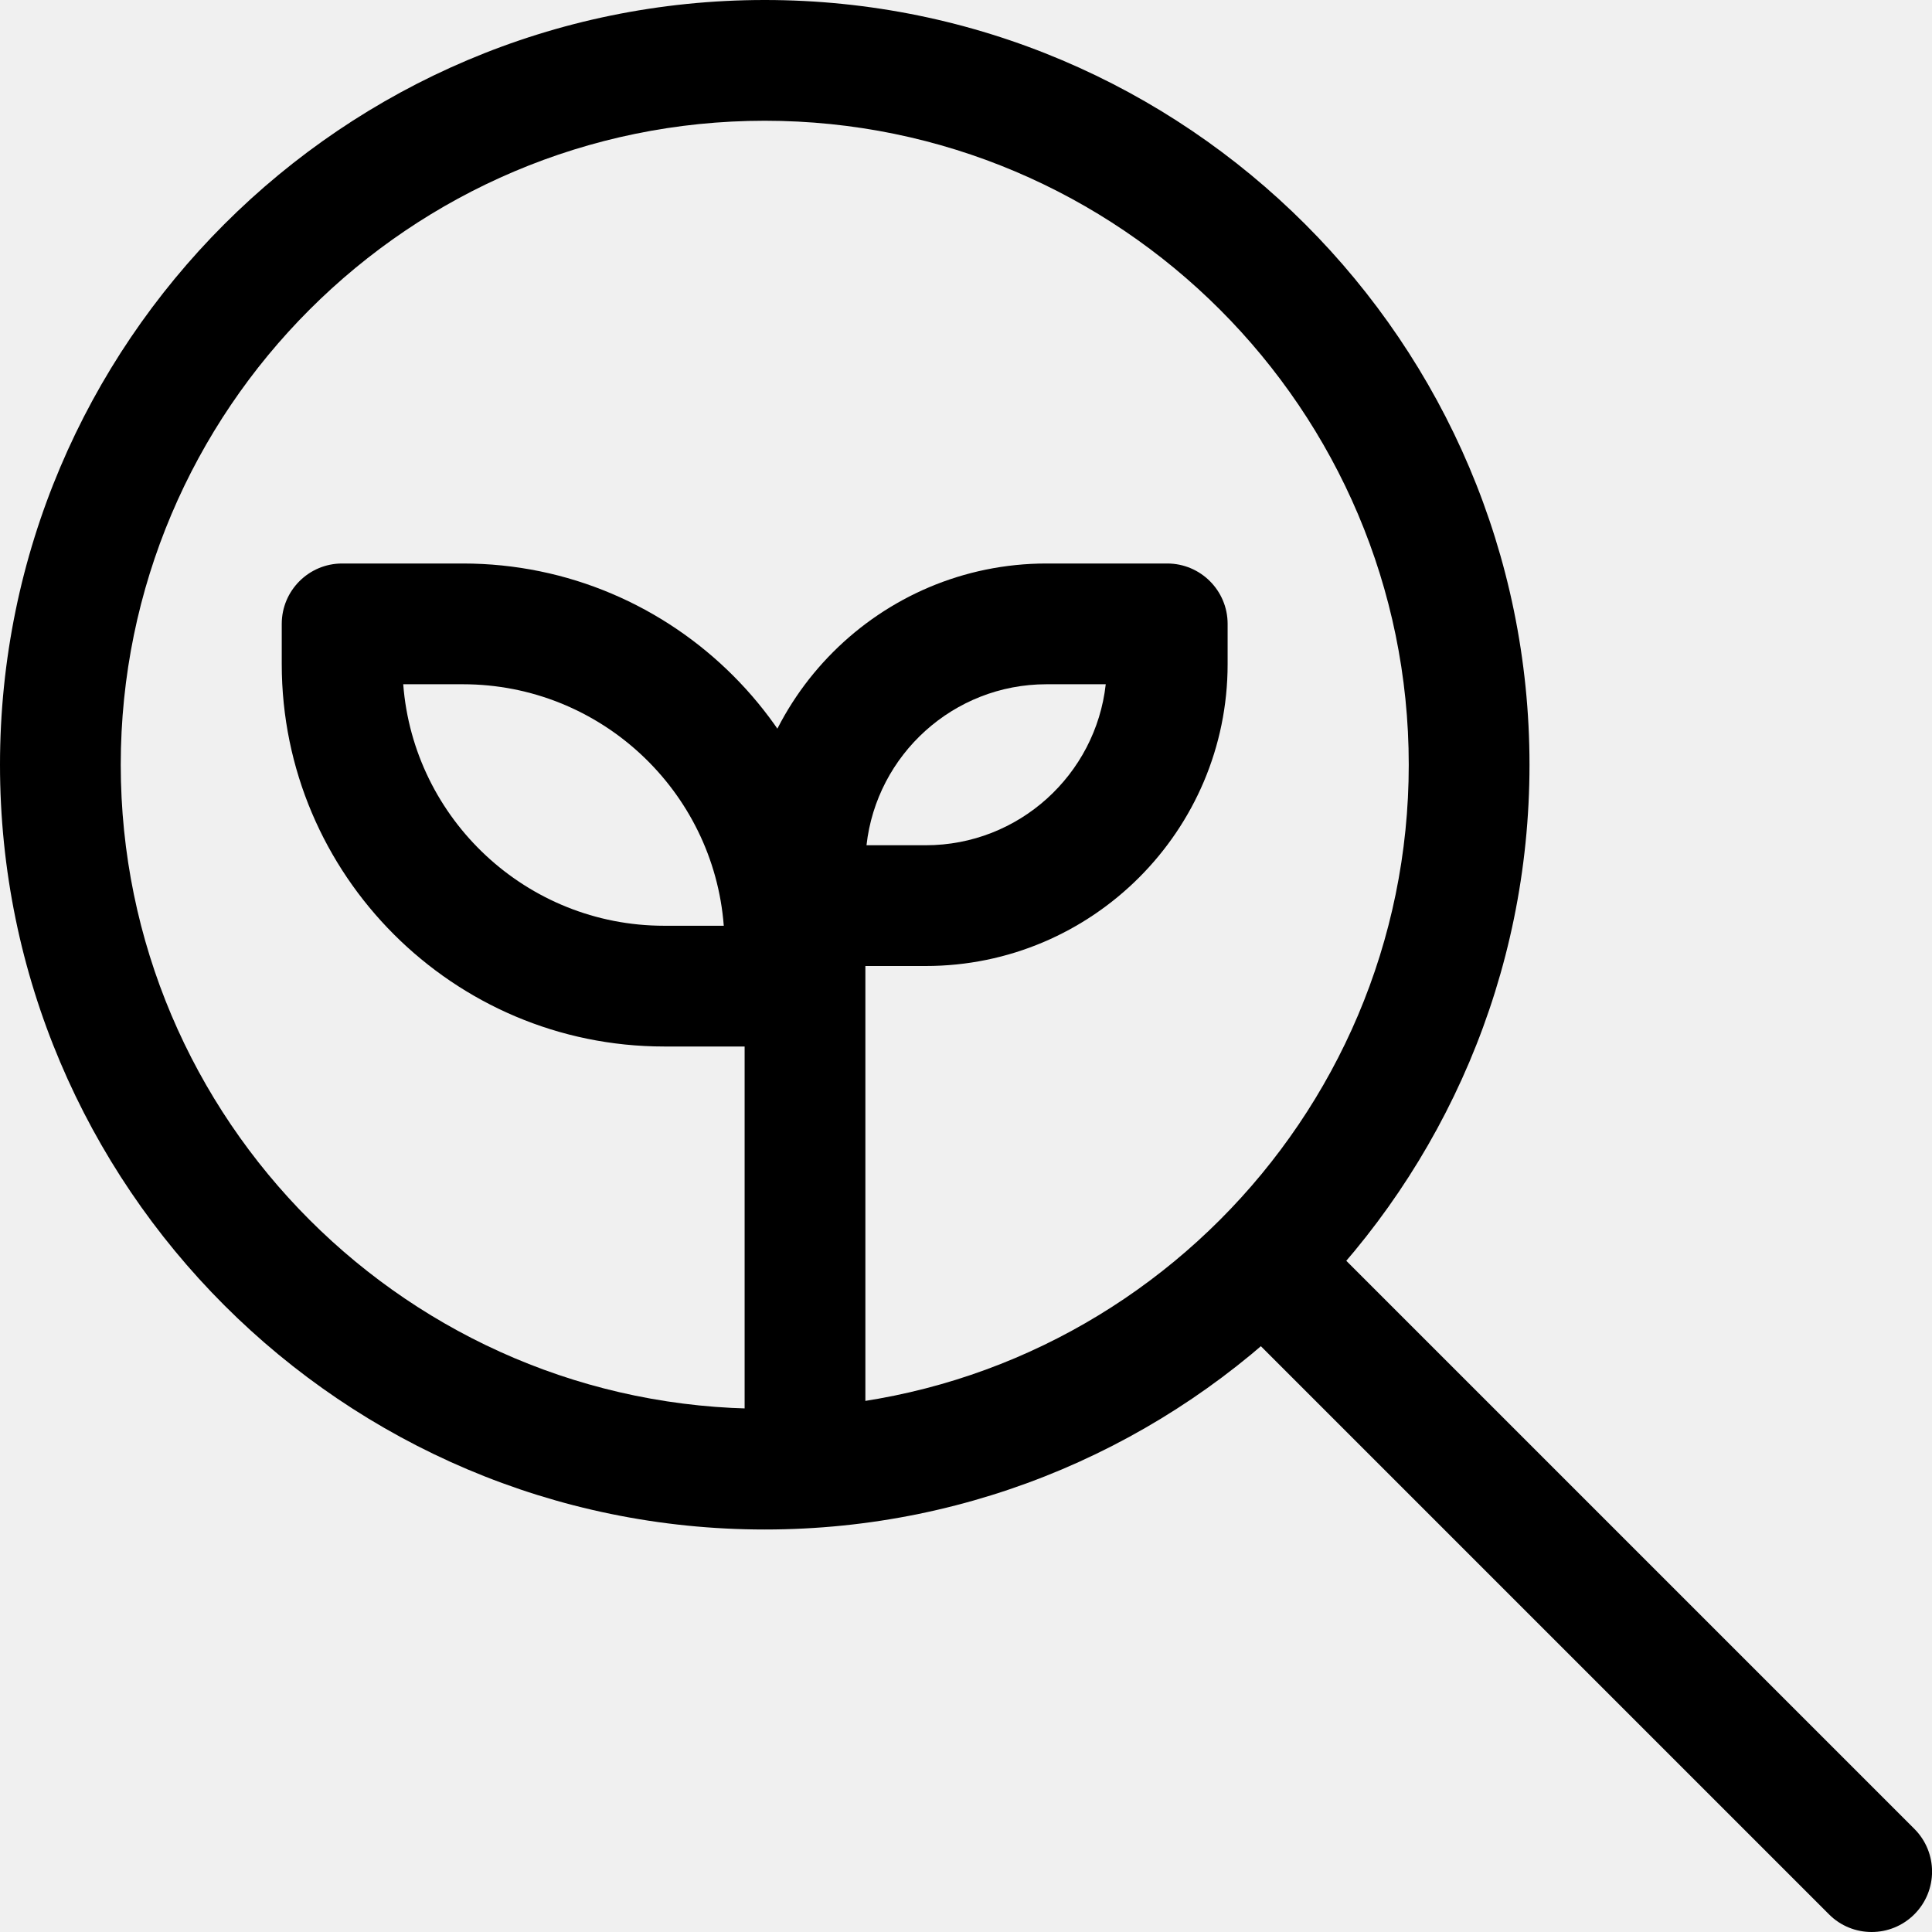
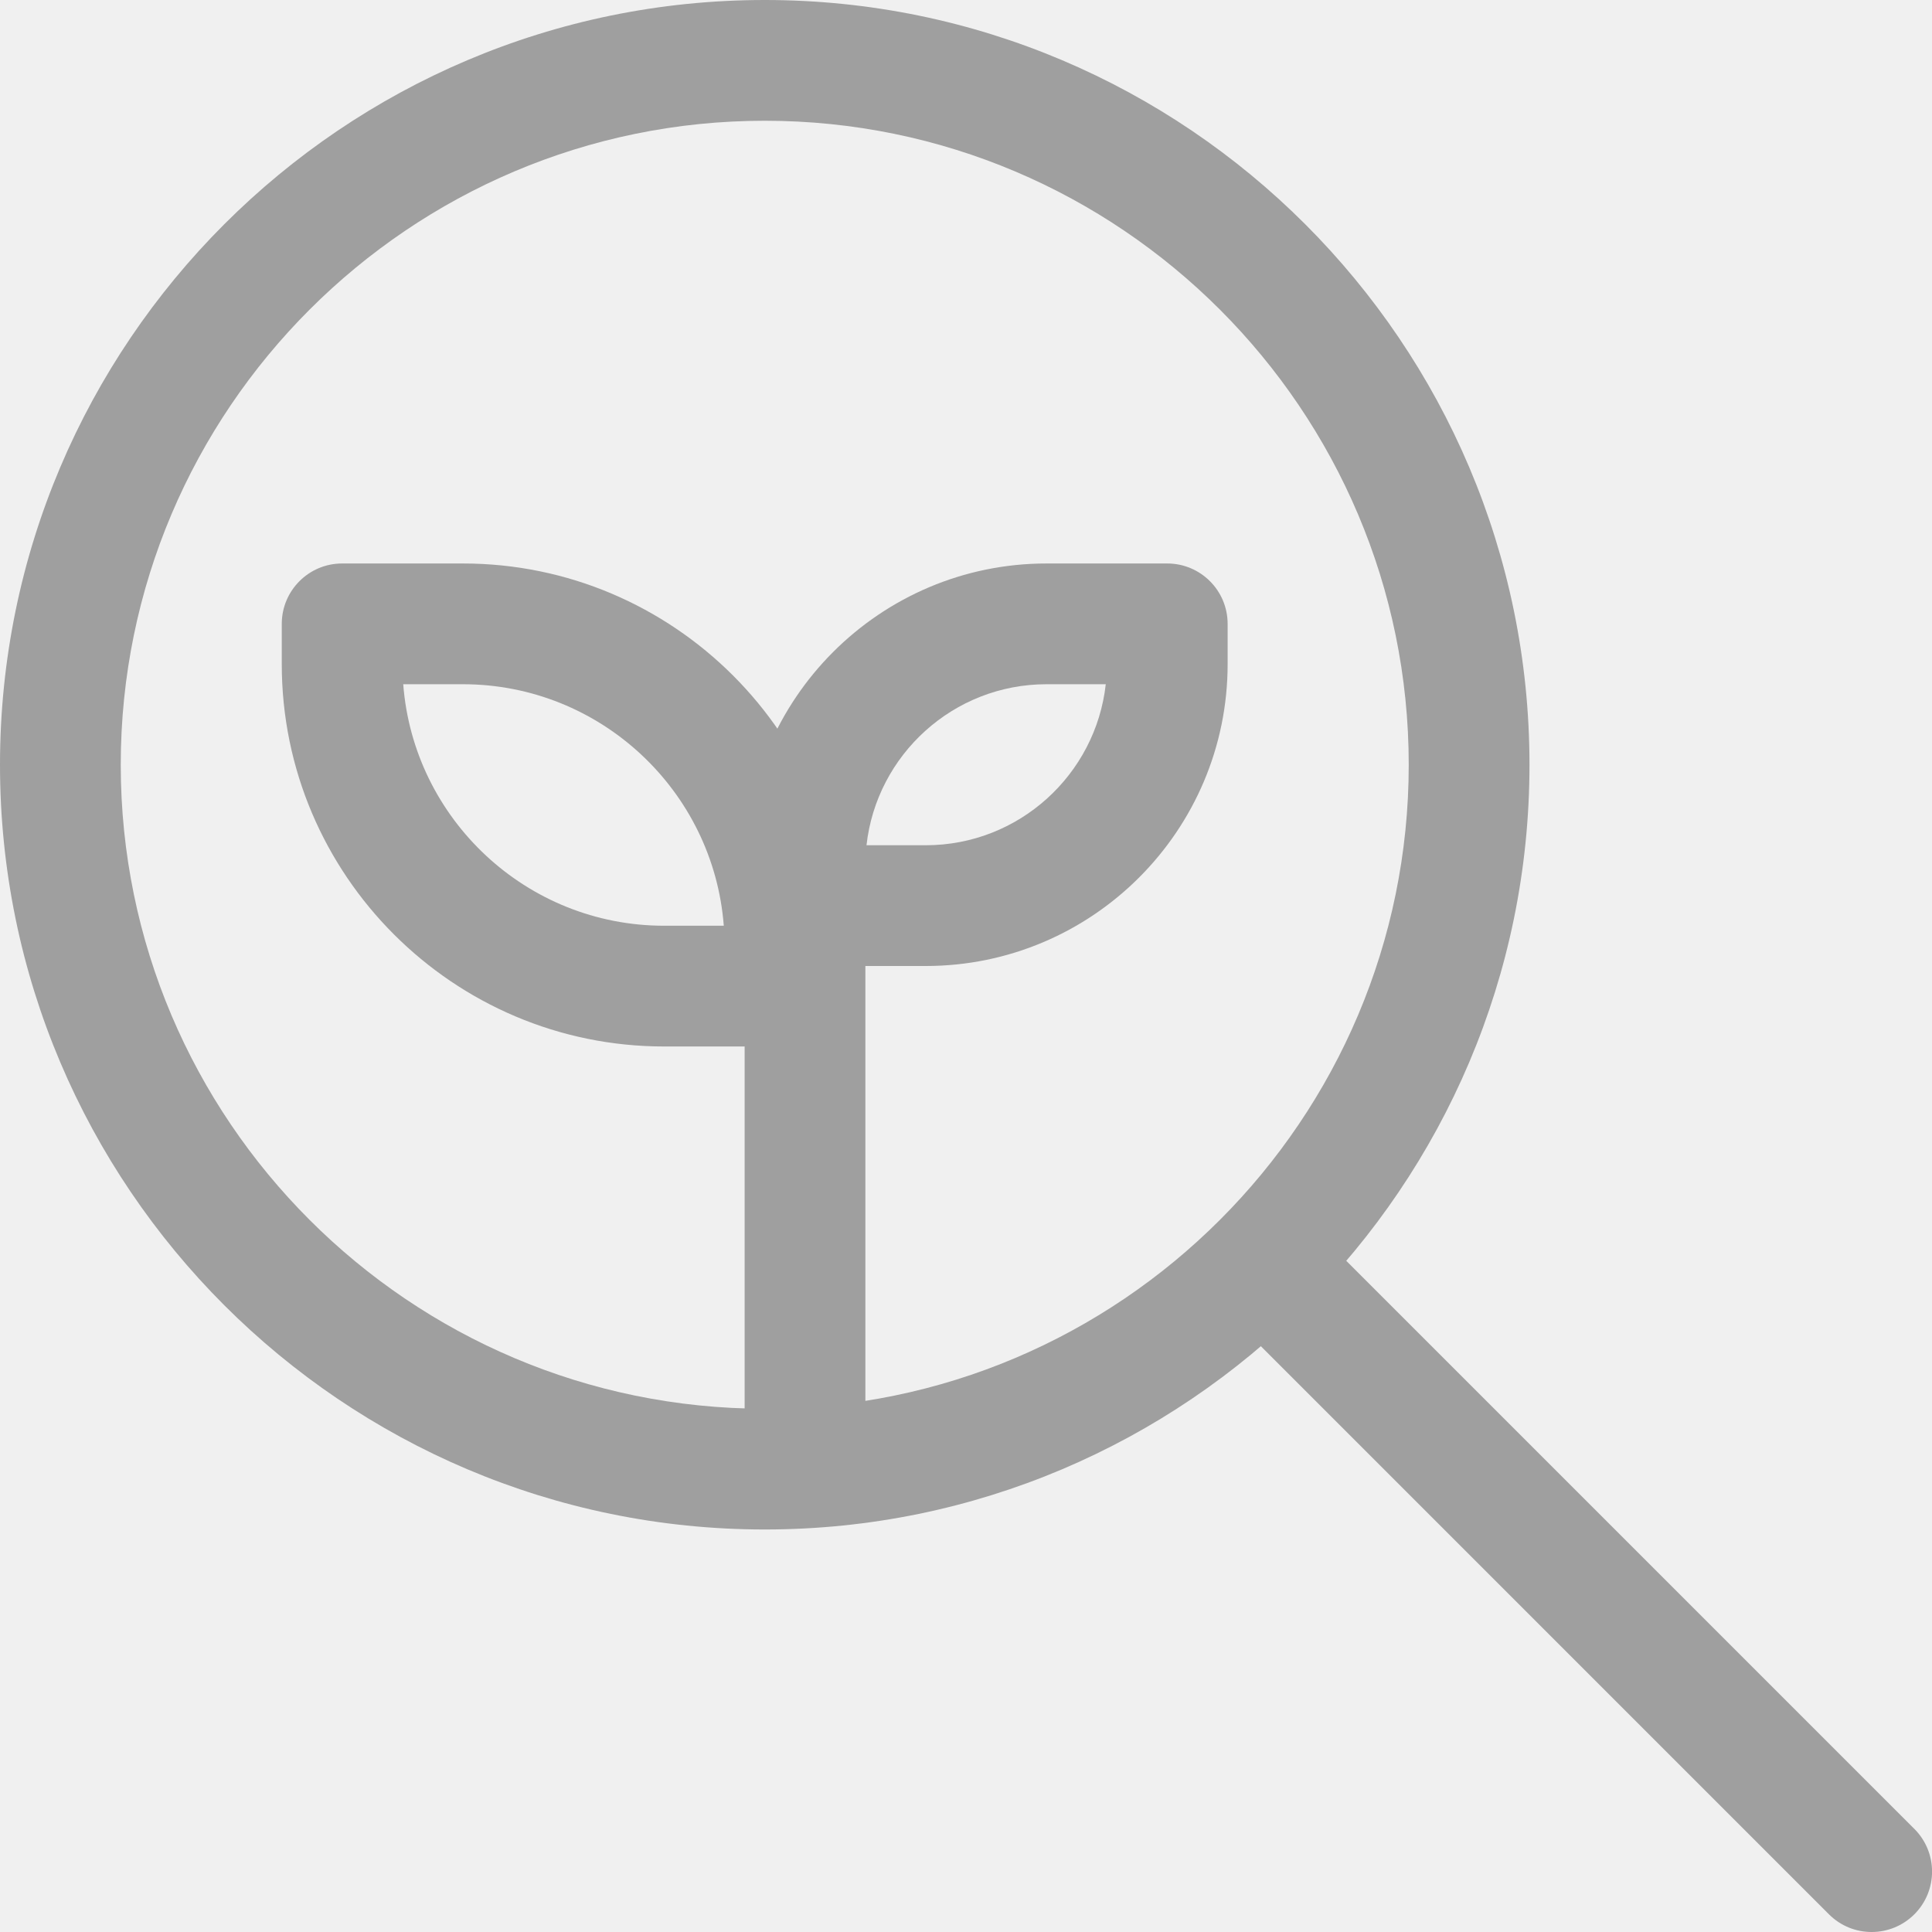
- <svg xmlns="http://www.w3.org/2000/svg" id="_x31__x2C_5" enable-background="new 0 0 24 24" height="512" viewBox="0 0 24 24" width="512">
-   <path d="m10 18.5c-.414 0-.75-.336-.75-.75v-6c0-.414.336-.75.75-.75s.75.336.75.75v6c0 .414-.336.75-.75.75z" />
-   <path d="m11.5 12h-1.5c-.414 0-.75-.336-.75-.75v-.5c0-2.068 1.682-3.75 3.75-3.75h1.5c.414 0 .75.336.75.75v.5c0 2.068-1.682 3.75-3.75 3.75zm-.736-1.5h.736c1.156 0 2.111-.876 2.236-2h-.736c-1.156 0-2.111.876-2.236 2z" />
-   <path d="m9.75 13h-1.5c-2.619 0-4.75-2.131-4.75-4.75v-.5c0-.414.336-.75.75-.75h1.5c2.619 0 4.75 2.131 4.75 4.75v.5c0 .414-.336.75-.75.75zm-4.741-4.5c.128 1.676 1.533 3 3.241 3h.741c-.128-1.676-1.533-3-3.241-3z" />
-   <path d="m9.5 19c-5.238 0-9.5-4.262-9.5-9.5s4.262-9.5 9.5-9.5 9.5 4.262 9.5 9.5-4.262 9.5-9.5 9.5zm0-17.5c-4.411 0-8 3.589-8 8s3.589 8 8 8 8-3.589 8-8-3.589-8-8-8z" />
-   <path d="m23.25 24c-.192 0-.384-.073-.53-.22l-7.31-7.31c-.293-.293-.293-.768 0-1.061s.768-.293 1.061 0l7.31 7.31c.293.293.293.768 0 1.061-.147.147-.339.22-.531.22z" />
+ <svg xmlns="http://www.w3.org/2000/svg" width="38" height="38" viewBox="0 0 38 38" fill="none">
+   <g clip-path="url(#clip0)">
+     <path d="M15.833 29.292C15.178 29.292 14.646 28.76 14.646 28.104V18.604C14.646 17.949 15.178 17.417 15.833 17.417C16.489 17.417 17.021 17.949 17.021 18.604V28.104C17.021 28.76 16.489 29.292 15.833 29.292Z" fill="#9F9F9F" />
+     <path d="M18.208 19H15.833C15.178 19 14.646 18.468 14.646 17.812V17.021C14.646 13.746 17.309 11.083 20.583 11.083H22.958C23.614 11.083 24.146 11.615 24.146 12.271V13.062C24.146 16.337 21.483 19 18.208 19ZM17.043 16.625H18.208C20.039 16.625 21.551 15.238 21.749 13.458H20.583C18.753 13.458 17.241 14.845 17.043 16.625Z" fill="#9F9F9F" />
+     <path d="M15.438 20.583H13.062C8.916 20.583 5.542 17.209 5.542 13.062V12.271C5.542 11.615 6.074 11.083 6.729 11.083H9.104C13.251 11.083 16.625 14.457 16.625 18.604V19.396C16.625 20.051 16.093 20.583 15.438 20.583ZM7.931 13.458C8.134 16.112 10.358 18.208 13.062 18.208H14.236C14.033 15.555 11.809 13.458 9.104 13.458H7.931Z" fill="#9F9F9F" />
+     <path d="M15.042 30.083C6.748 30.083 0 23.335 0 15.042C0 6.748 6.748 0 15.042 0C23.335 0 30.083 6.748 30.083 15.042C30.083 23.335 23.335 30.083 15.042 30.083ZM15.042 2.375C8.058 2.375 2.375 8.058 2.375 15.042C2.375 22.026 8.058 27.708 15.042 27.708C22.026 27.708 27.708 22.026 27.708 15.042C27.708 8.058 22.026 2.375 15.042 2.375Z" fill="#9F9F9F" />
+     <path d="M36.812 38C36.508 38 36.205 37.884 35.973 37.652L24.399 26.078C23.935 25.614 23.935 24.861 24.399 24.398C24.863 23.934 25.615 23.934 26.079 24.398L37.653 35.972C38.117 36.436 38.117 37.188 37.653 37.652C37.42 37.884 37.117 38 36.812 38Z" fill="#9F9F9F" />
+   </g>
+   <defs>
+     <clipPath id="clip0">
+       <rect width="38" height="38" fill="white" />
+     </clipPath>
+   </defs>
</svg>
